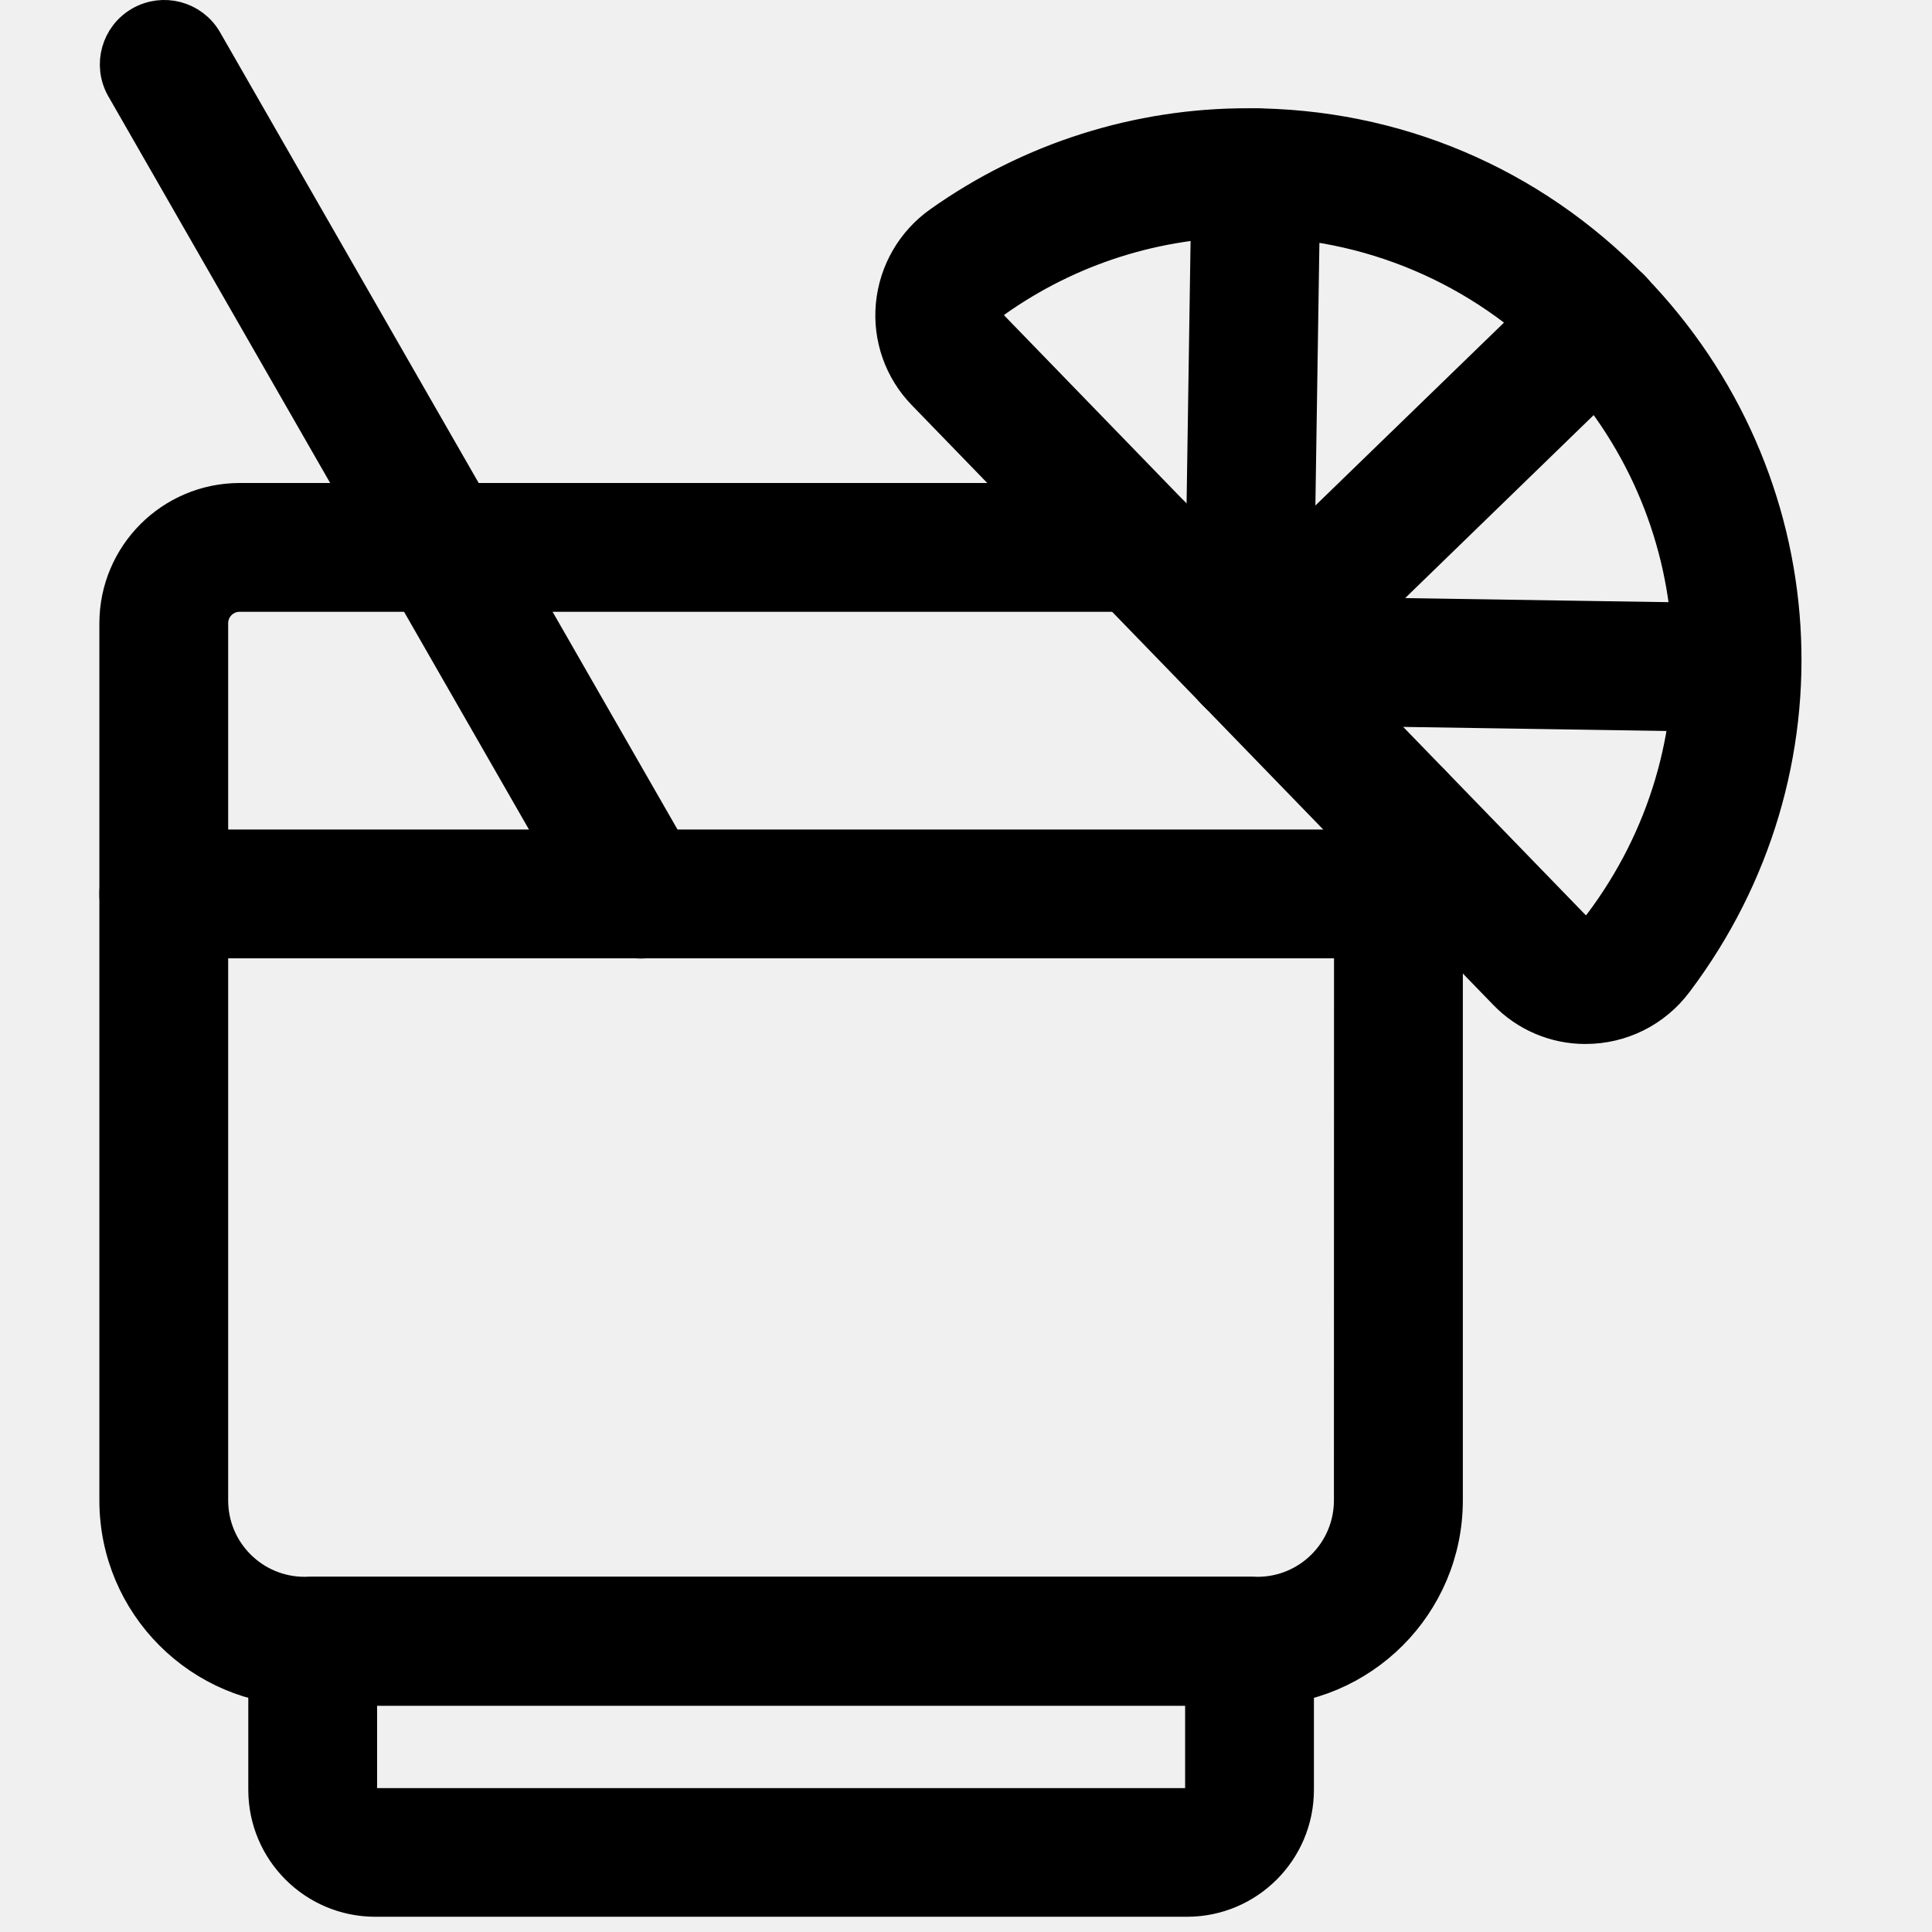
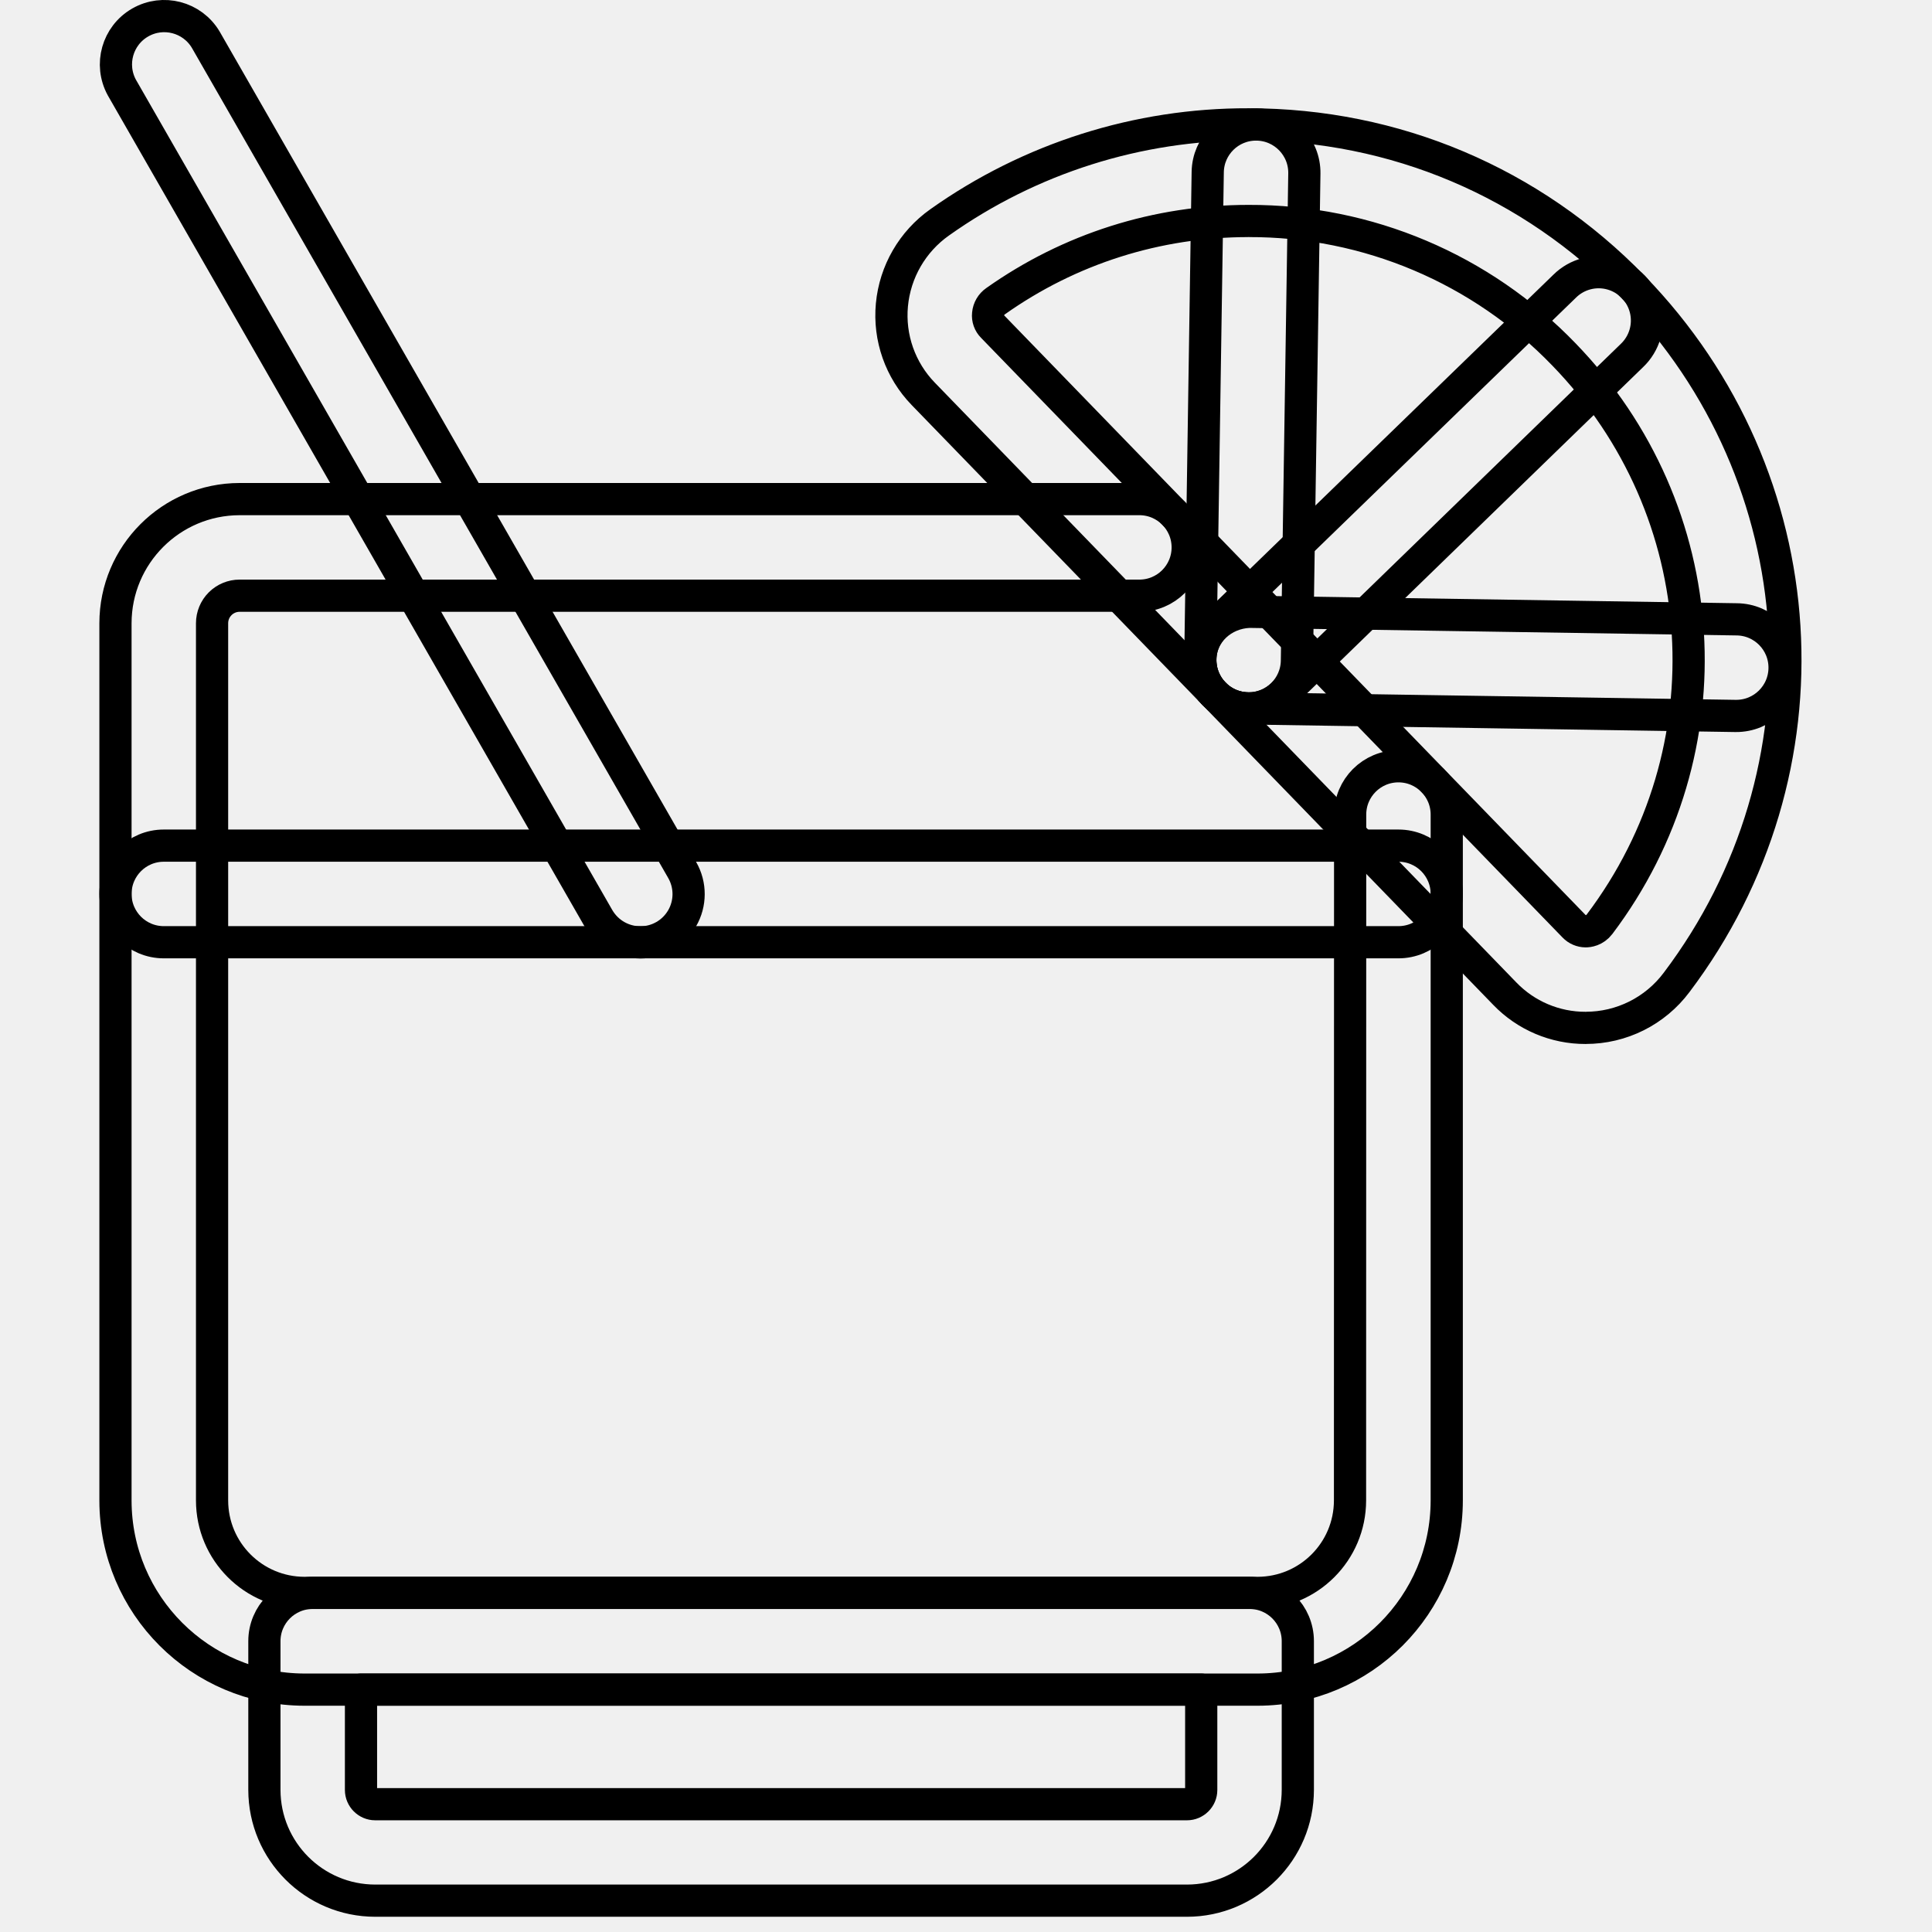
<svg xmlns="http://www.w3.org/2000/svg" width="60" height="60" fill="none" viewBox="0 0 60 60">
-   <g fill="#000" stroke-linecap="round" stroke-linejoin="round" style="stroke:#000">
+   <style>.theme-stroke{stroke:#000}@media (prefers-color-scheme:dark){.theme-stroke{stroke:#fff}}</style>
+   <g stroke-linecap="round" stroke-linejoin="round" class="theme-stroke">
    <path d="M39.059 52.473H9.457a5.877 5.877 0 0 1-5.871-5.871V19.356A3.86 3.86 0 0 1 7.44 15.5h27.945a1.5 1.5 0 0 1 0 3H7.441a.855.855 0 0 0-.855.856v27.242a2.873 2.873 0 0 0 2.871 2.871h29.598a2.873 2.873 0 0 0 2.871-2.871l.004-21.301a1.5 1.5 0 0 1 3 0v21.3a5.88 5.88 0 0 1-5.871 5.876" />
-     <path d="M36.863 59.027H11.652a3.444 3.444 0 0 1-3.441-3.441v-4.618a1.5 1.5 0 0 1 1.5-1.5h29.094a1.5 1.5 0 0 1 1.5 1.5v4.618a3.444 3.444 0 0 1-3.442 3.441m-25.652-6.555v3.117c0 .243.2.442.441.442h25.211c.243 0 .442-.2.442-.441v-3.118zM43.43 29.262H5.086a1.5 1.5 0 0 1 0-3H43.43a1.5 1.5 0 0 1 0 3" />
+     <path d="M36.863 59.027H11.652a3.444 3.444 0 0 1-3.441-3.441v-4.618a1.5 1.5 0 0 1 1.5-1.5h29.094a1.5 1.5 0 0 1 1.5 1.5v4.618a3.444 3.444 0 0 1-3.442 3.441m-25.652-6.555v3.117c0 .243.2.442.441.442h25.211c.243 0 .442-.2.442-.441v-3.118zm32.219-23.21H5.086a1.5 1.5 0 0 1 0-3H43.43a1.5 1.5 0 0 1 0 3" />
    <path d="M49.242 31.922a3.47 3.47 0 0 1-2.512-1.066L28.671 12.23a3.5 3.5 0 0 1-.972-2.762 3.54 3.54 0 0 1 1.484-2.563 16.5 16.5 0 0 1 9.594-3.043c4.539 0 8.781 1.797 11.945 5.055 5.75 5.926 6.316 15.008 1.348 21.59a3.52 3.52 0 0 1-2.828 1.414M38.777 6.863c-2.84 0-5.559.863-7.86 2.492a.54.54 0 0 0-.23.395.48.48 0 0 0 .14.394l18.06 18.625a.5.5 0 0 0 .355.153c.078 0 .282-.02.434-.22 4.07-5.394 3.605-12.835-1.106-17.694a13.54 13.54 0 0 0-9.793-4.145" />
    <path d="M38.777 22a1.503 1.503 0 0 1-1.047-2.578L48.593 8.887a1.5 1.5 0 1 1 2.09 2.152L39.824 21.58a1.5 1.5 0 0 1-1.047.421" />
    <path d="M53.91 22.234h-.023L38.754 22a1.5 1.5 0 0 1-1.477-1.524c.012-.828.703-1.445 1.523-1.476l15.133.234a1.5 1.5 0 0 1-.023 3" />
-     <path d="M38.777 22h-.023a1.5 1.5 0 0 1-1.477-1.523l.23-15.133a1.5 1.5 0 0 1 1.5-1.477h.024a1.5 1.5 0 0 1 1.477 1.523l-.231 15.133a1.5 1.5 0 0 1-1.5 1.477M19.887 29.266c-.52 0-1.023-.27-1.305-.754L3.785 2.72a1.5 1.5 0 0 1 2.602-1.492l14.8 25.793a1.5 1.5 0 0 1-1.3 2.246" />
+     <path d="M38.777 22h-.023a1.5 1.5 0 0 1-1.477-1.523l.23-15.133a1.5 1.5 0 0 1 1.5-1.477h.024a1.5 1.5 0 0 1 1.477 1.523l-.231 15.133a1.5 1.5 0 0 1-1.5 1.477m-18.89 7.266c-.52 0-1.023-.27-1.305-.754L3.785 2.72a1.5 1.5 0 0 1 2.602-1.492l14.8 25.793a1.5 1.5 0 0 1-1.3 2.246" />
  </g>
</svg>
